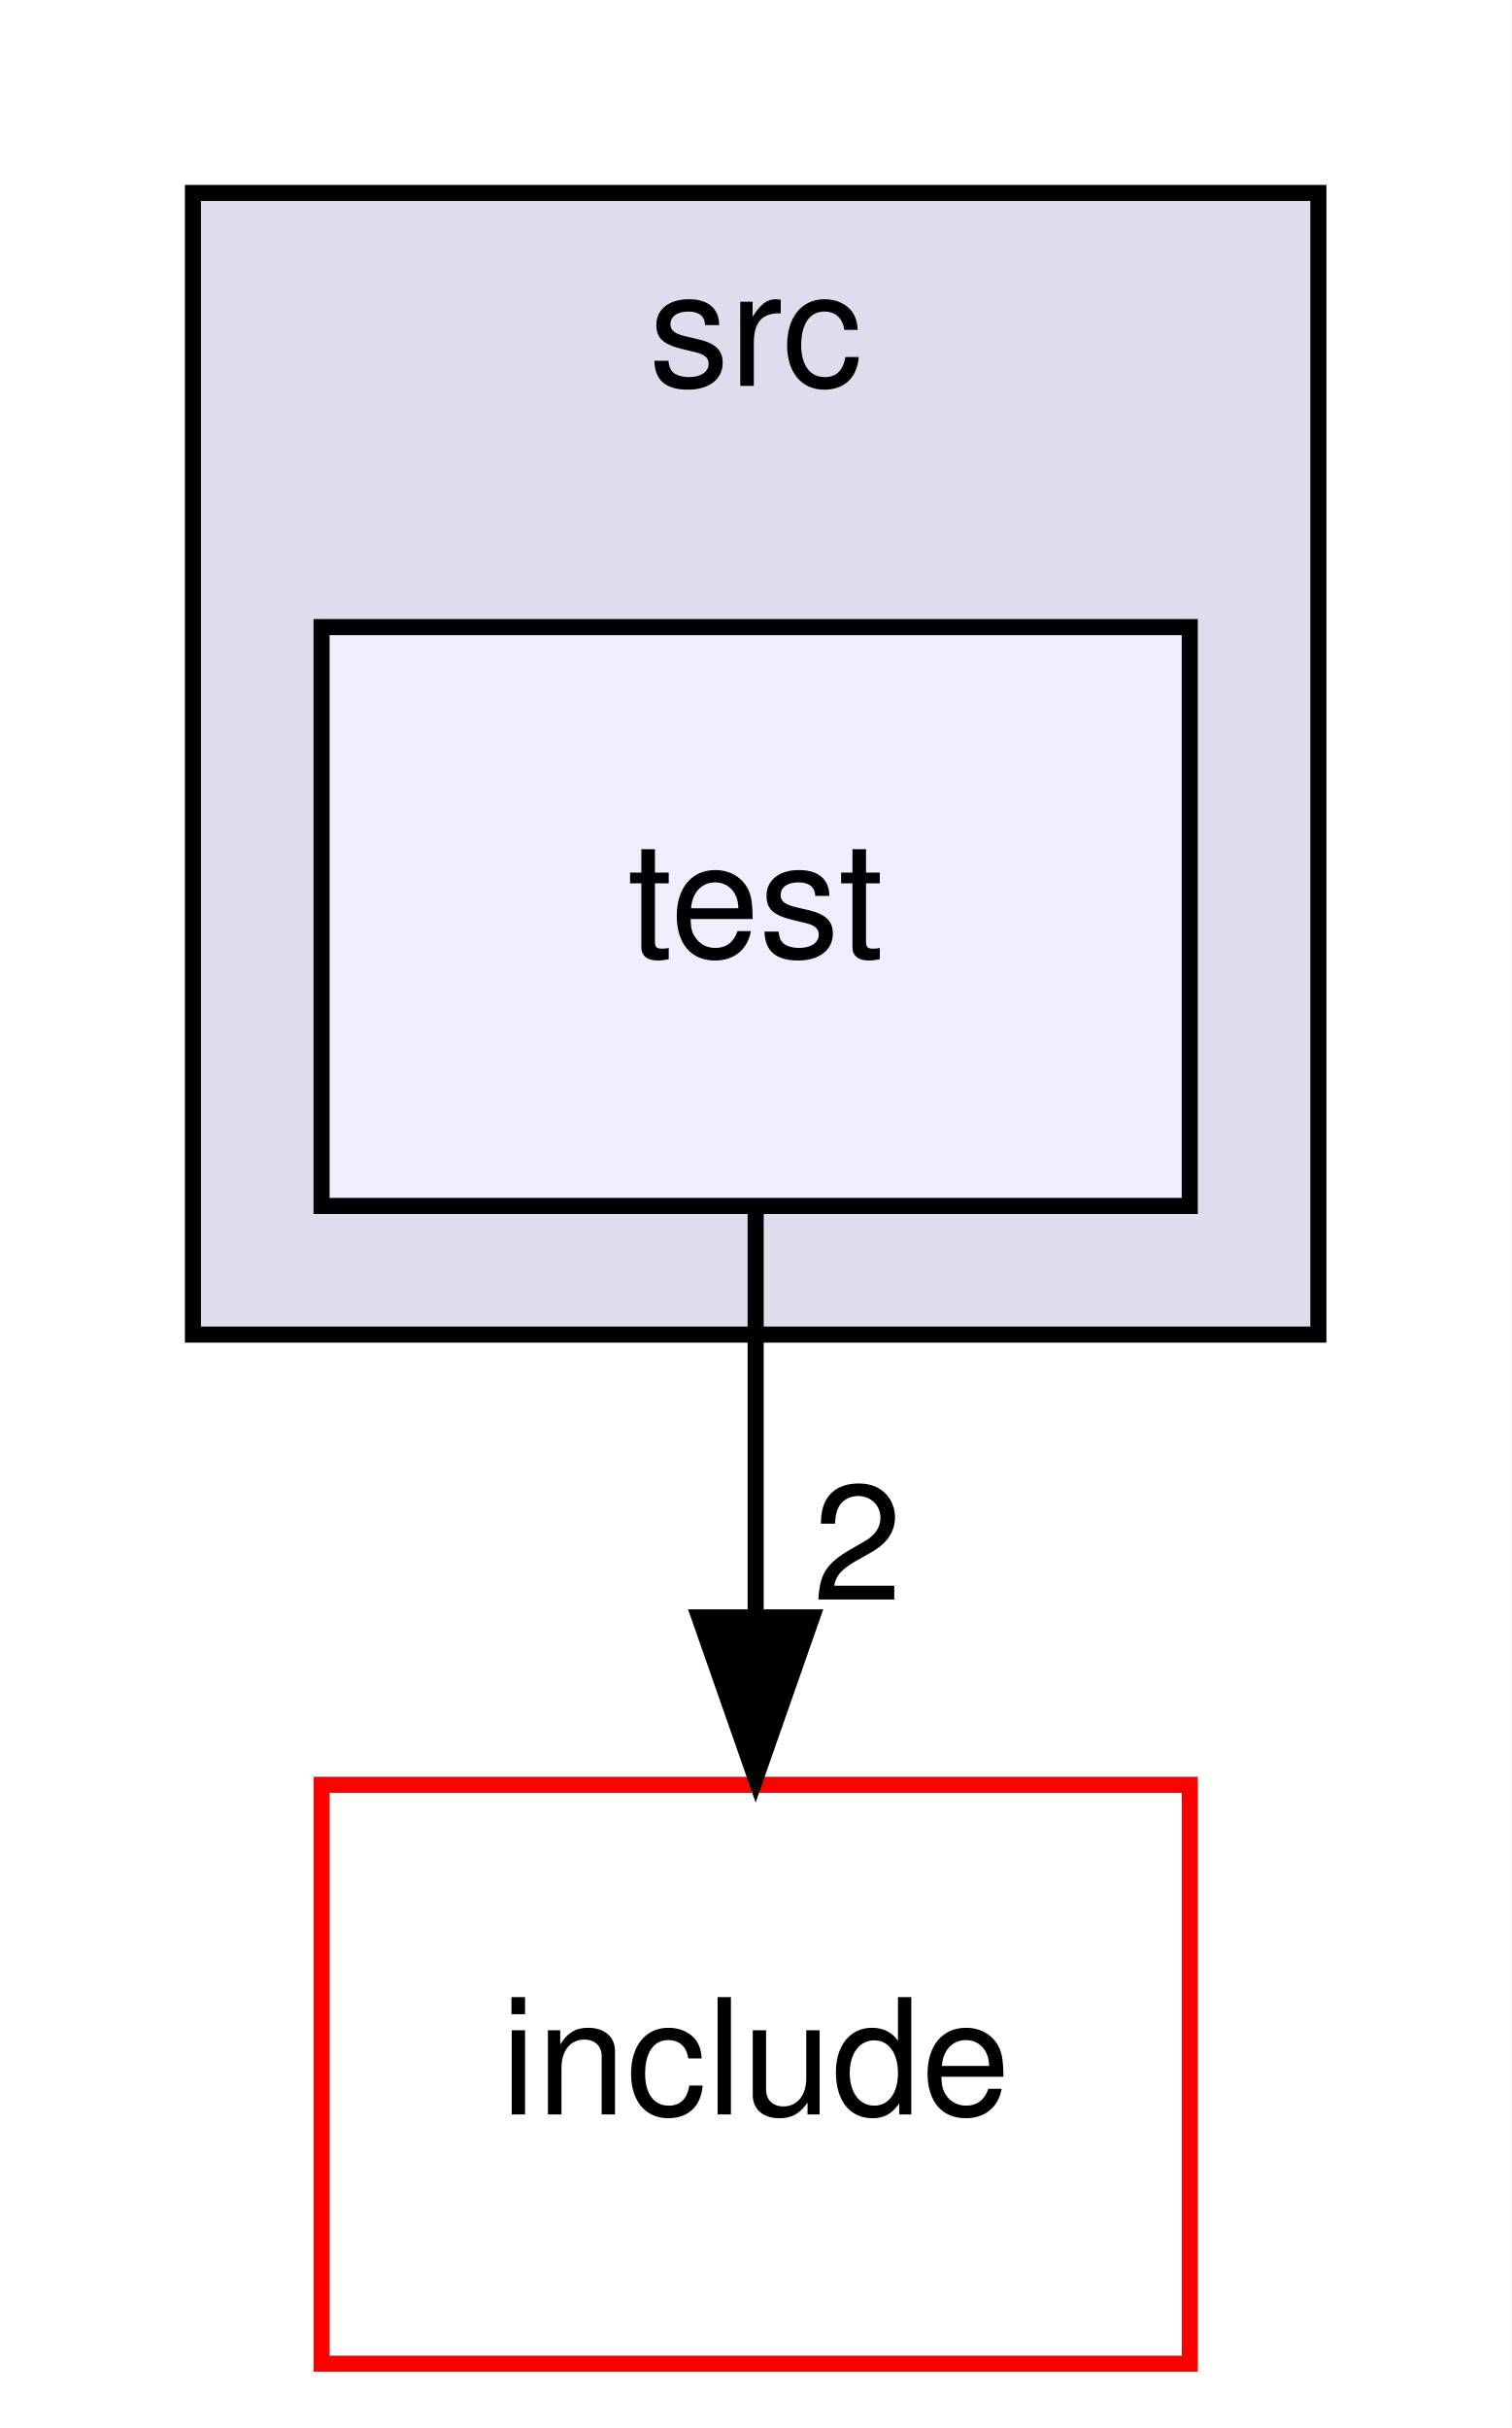
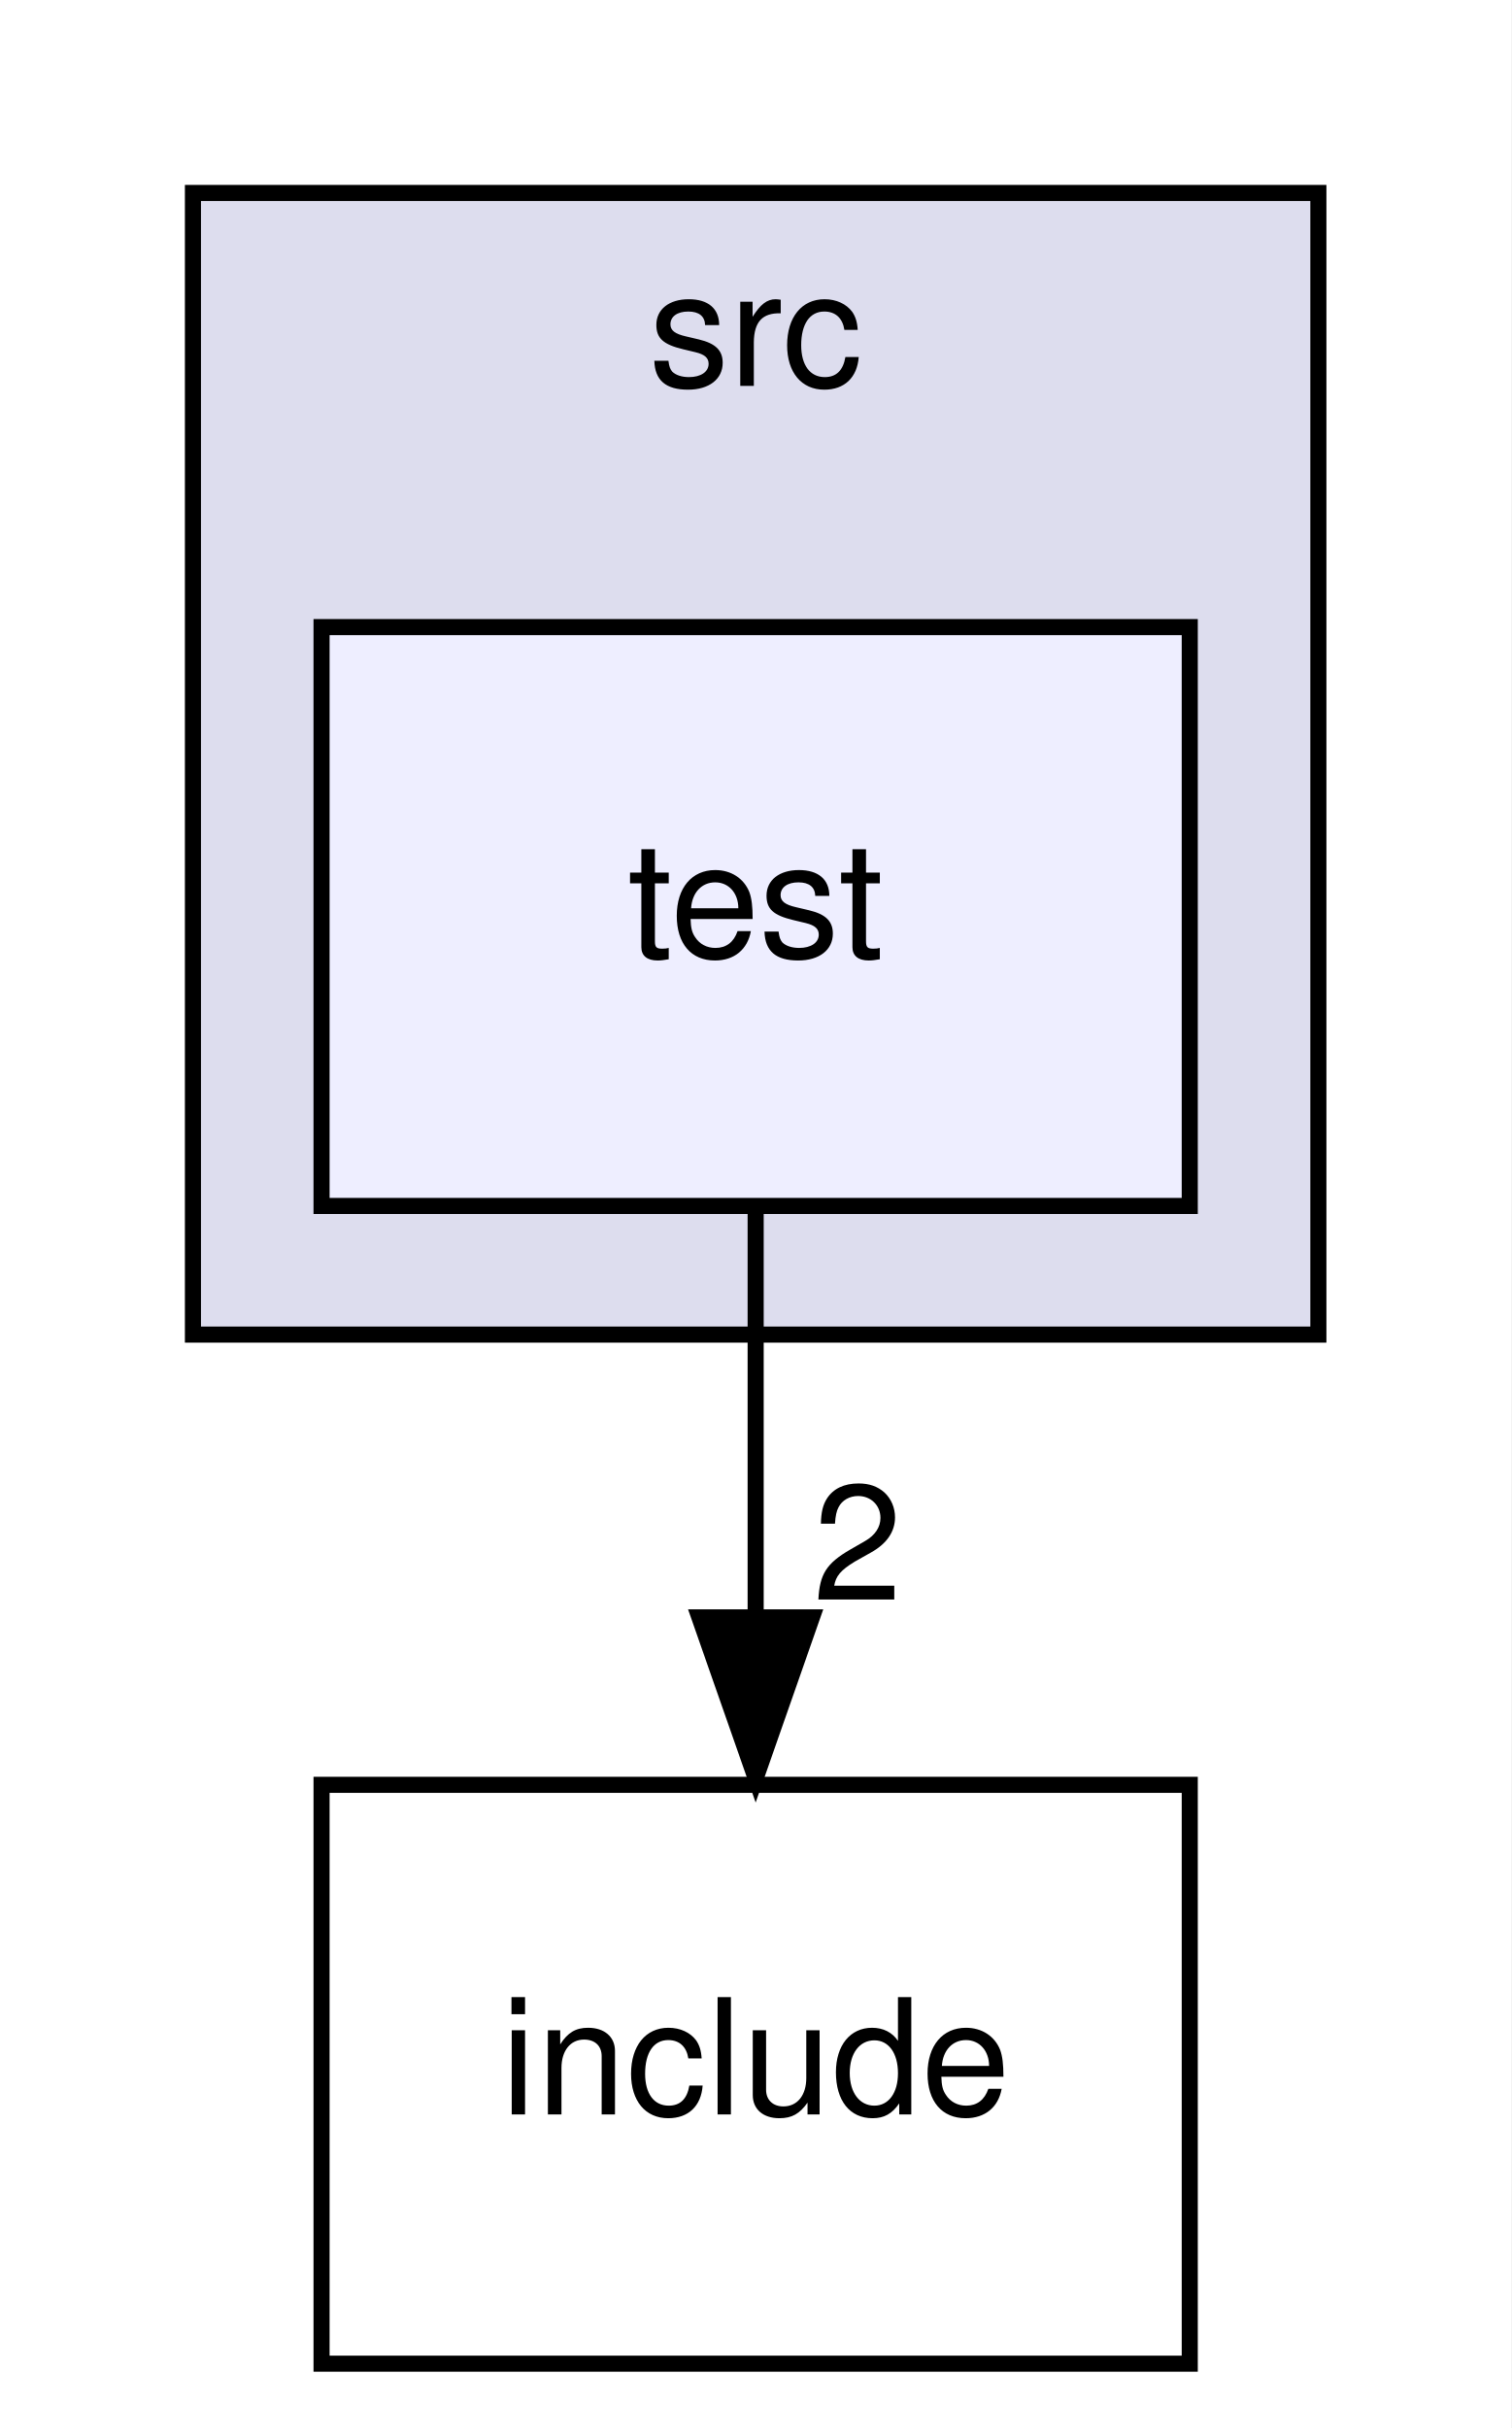
<svg xmlns="http://www.w3.org/2000/svg" xmlns:xlink="http://www.w3.org/1999/xlink" width="94pt" height="151pt" viewBox="0.00 0.00 94.00 151.00">
  <g id="graph0" class="graph" transform="scale(1 1) rotate(0) translate(4 147)">
    <polygon fill="#ffffff" stroke="transparent" points="-4,4 -4,-147 90,-147 90,4 -4,4" />
    <g id="clust1" class="cluster">
      <g id="a_clust1">
        <a xlink:href="dir_68267d1309a1af8e8297ef4c3efbcdba.html" target="_top" xlink:title="src">
          <polygon fill="#ddddee" stroke="#000000" points="8,-64 8,-135 78,-135 78,-64 8,-64" />
          <text text-anchor="middle" x="43" y="-123" font-family="Helvetica,sans-Serif" font-size="10.00" fill="#000000">src</text>
        </a>
      </g>
    </g>
    <g id="node1" class="node">
      <g id="a_node1">
        <a xlink:href="dir_120ed4da3e3217b1e7fc0b4f48568e79.html" target="_top" xlink:title="test">
          <polygon fill="#eeeeff" stroke="#000000" points="70,-108 16,-108 16,-72 70,-72 70,-108" />
          <text text-anchor="middle" x="43" y="-87.5" font-family="Helvetica,sans-Serif" font-size="10.00" fill="#000000">test</text>
        </a>
      </g>
    </g>
    <g id="node2" class="node">
      <g id="a_node2">
        <a xlink:href="dir_d44c64559bbebec7f509842c48db8b23.html" target="_top" xlink:title="include">
-           <polygon fill="#ffffff" stroke="#ff0000" points="70,-36 16,-36 16,0 70,0 70,-36" />
+           <polygon fill="none" stroke="#000000" points="70,-36 16,-36 16,0 70,0 70,-36" />
          <text text-anchor="middle" x="43" y="-15.5" font-family="Helvetica,sans-Serif" font-size="10.00" fill="#000000">include</text>
        </a>
      </g>
    </g>
    <g id="edge1" class="edge">
      <path fill="none" stroke="#000000" d="M43,-71.831C43,-64.131 43,-54.974 43,-46.417" />
      <polygon fill="#000000" stroke="#000000" points="46.5,-46.413 43,-36.413 39.5,-46.413 46.5,-46.413" />
      <g id="a_edge1-headlabel">
-         <a xlink:href="dir_000008_000000.html" target="_top" xlink:title="2">
+         <a xlink:href="dir_000002_000000.html" target="_top" xlink:title="2">
          <text text-anchor="middle" x="49.339" y="-47.508" font-family="Helvetica,sans-Serif" font-size="10.00" fill="#000000">2</text>
        </a>
      </g>
    </g>
  </g>
</svg>
